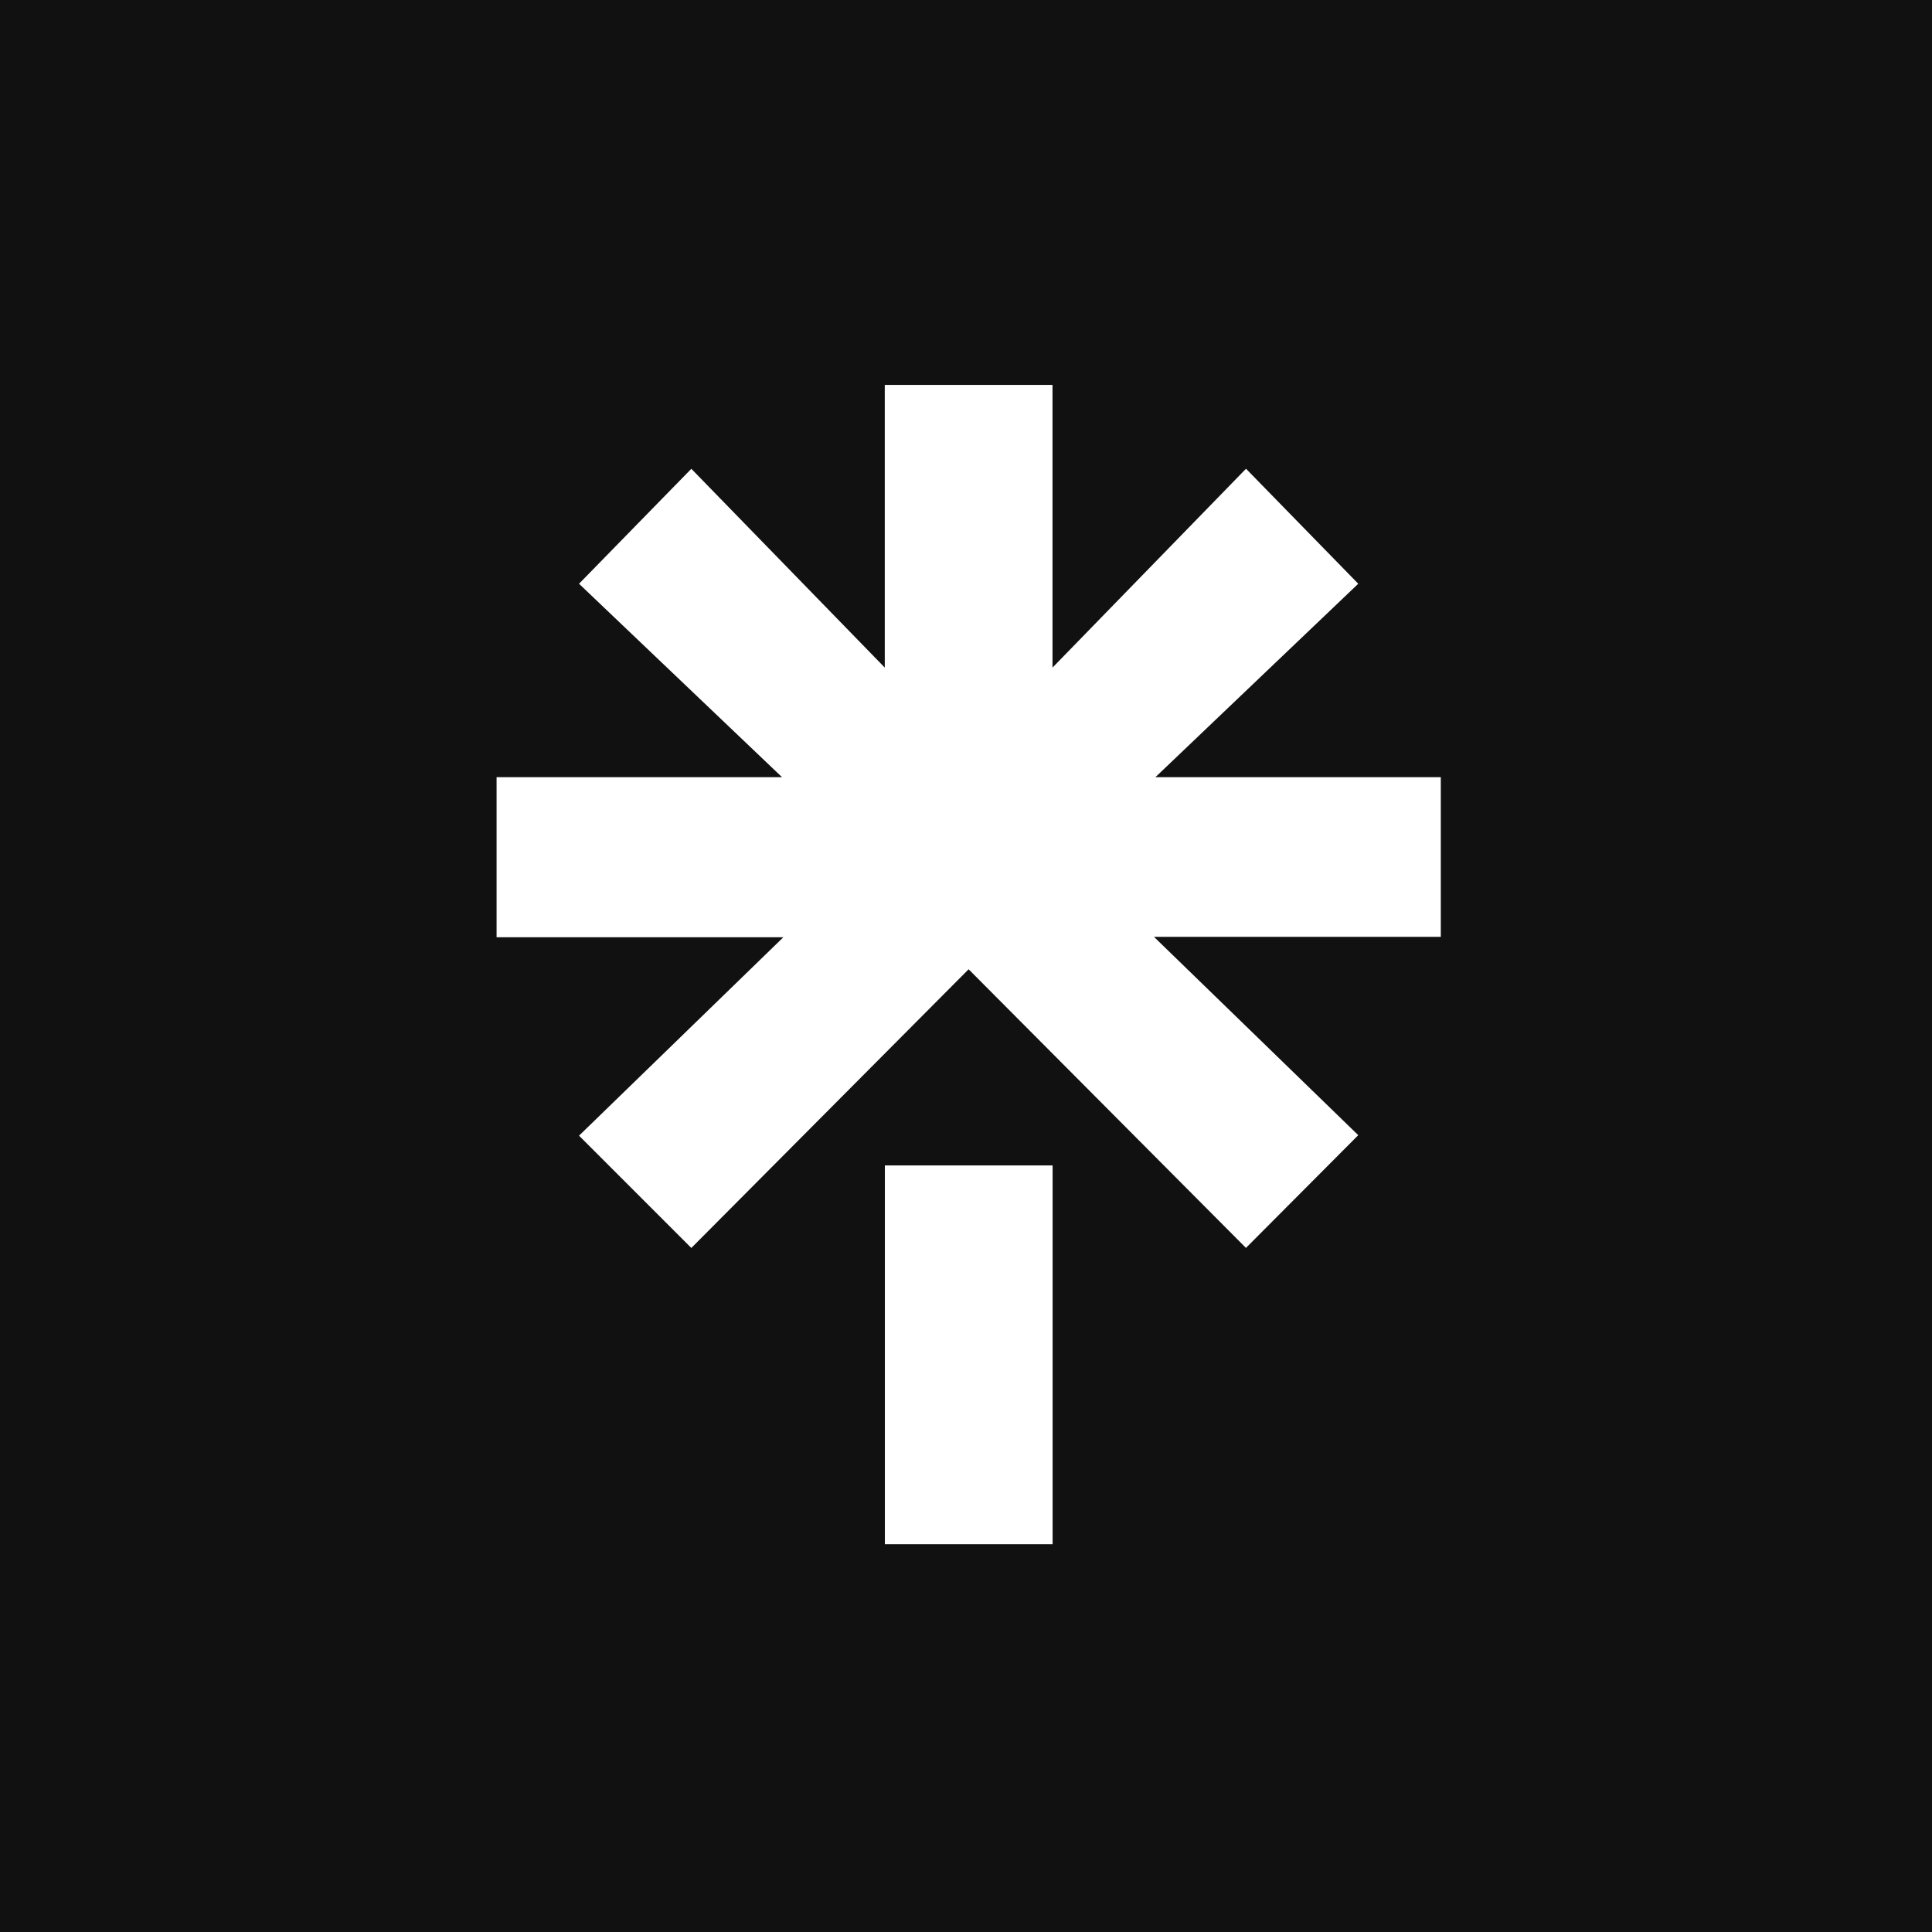
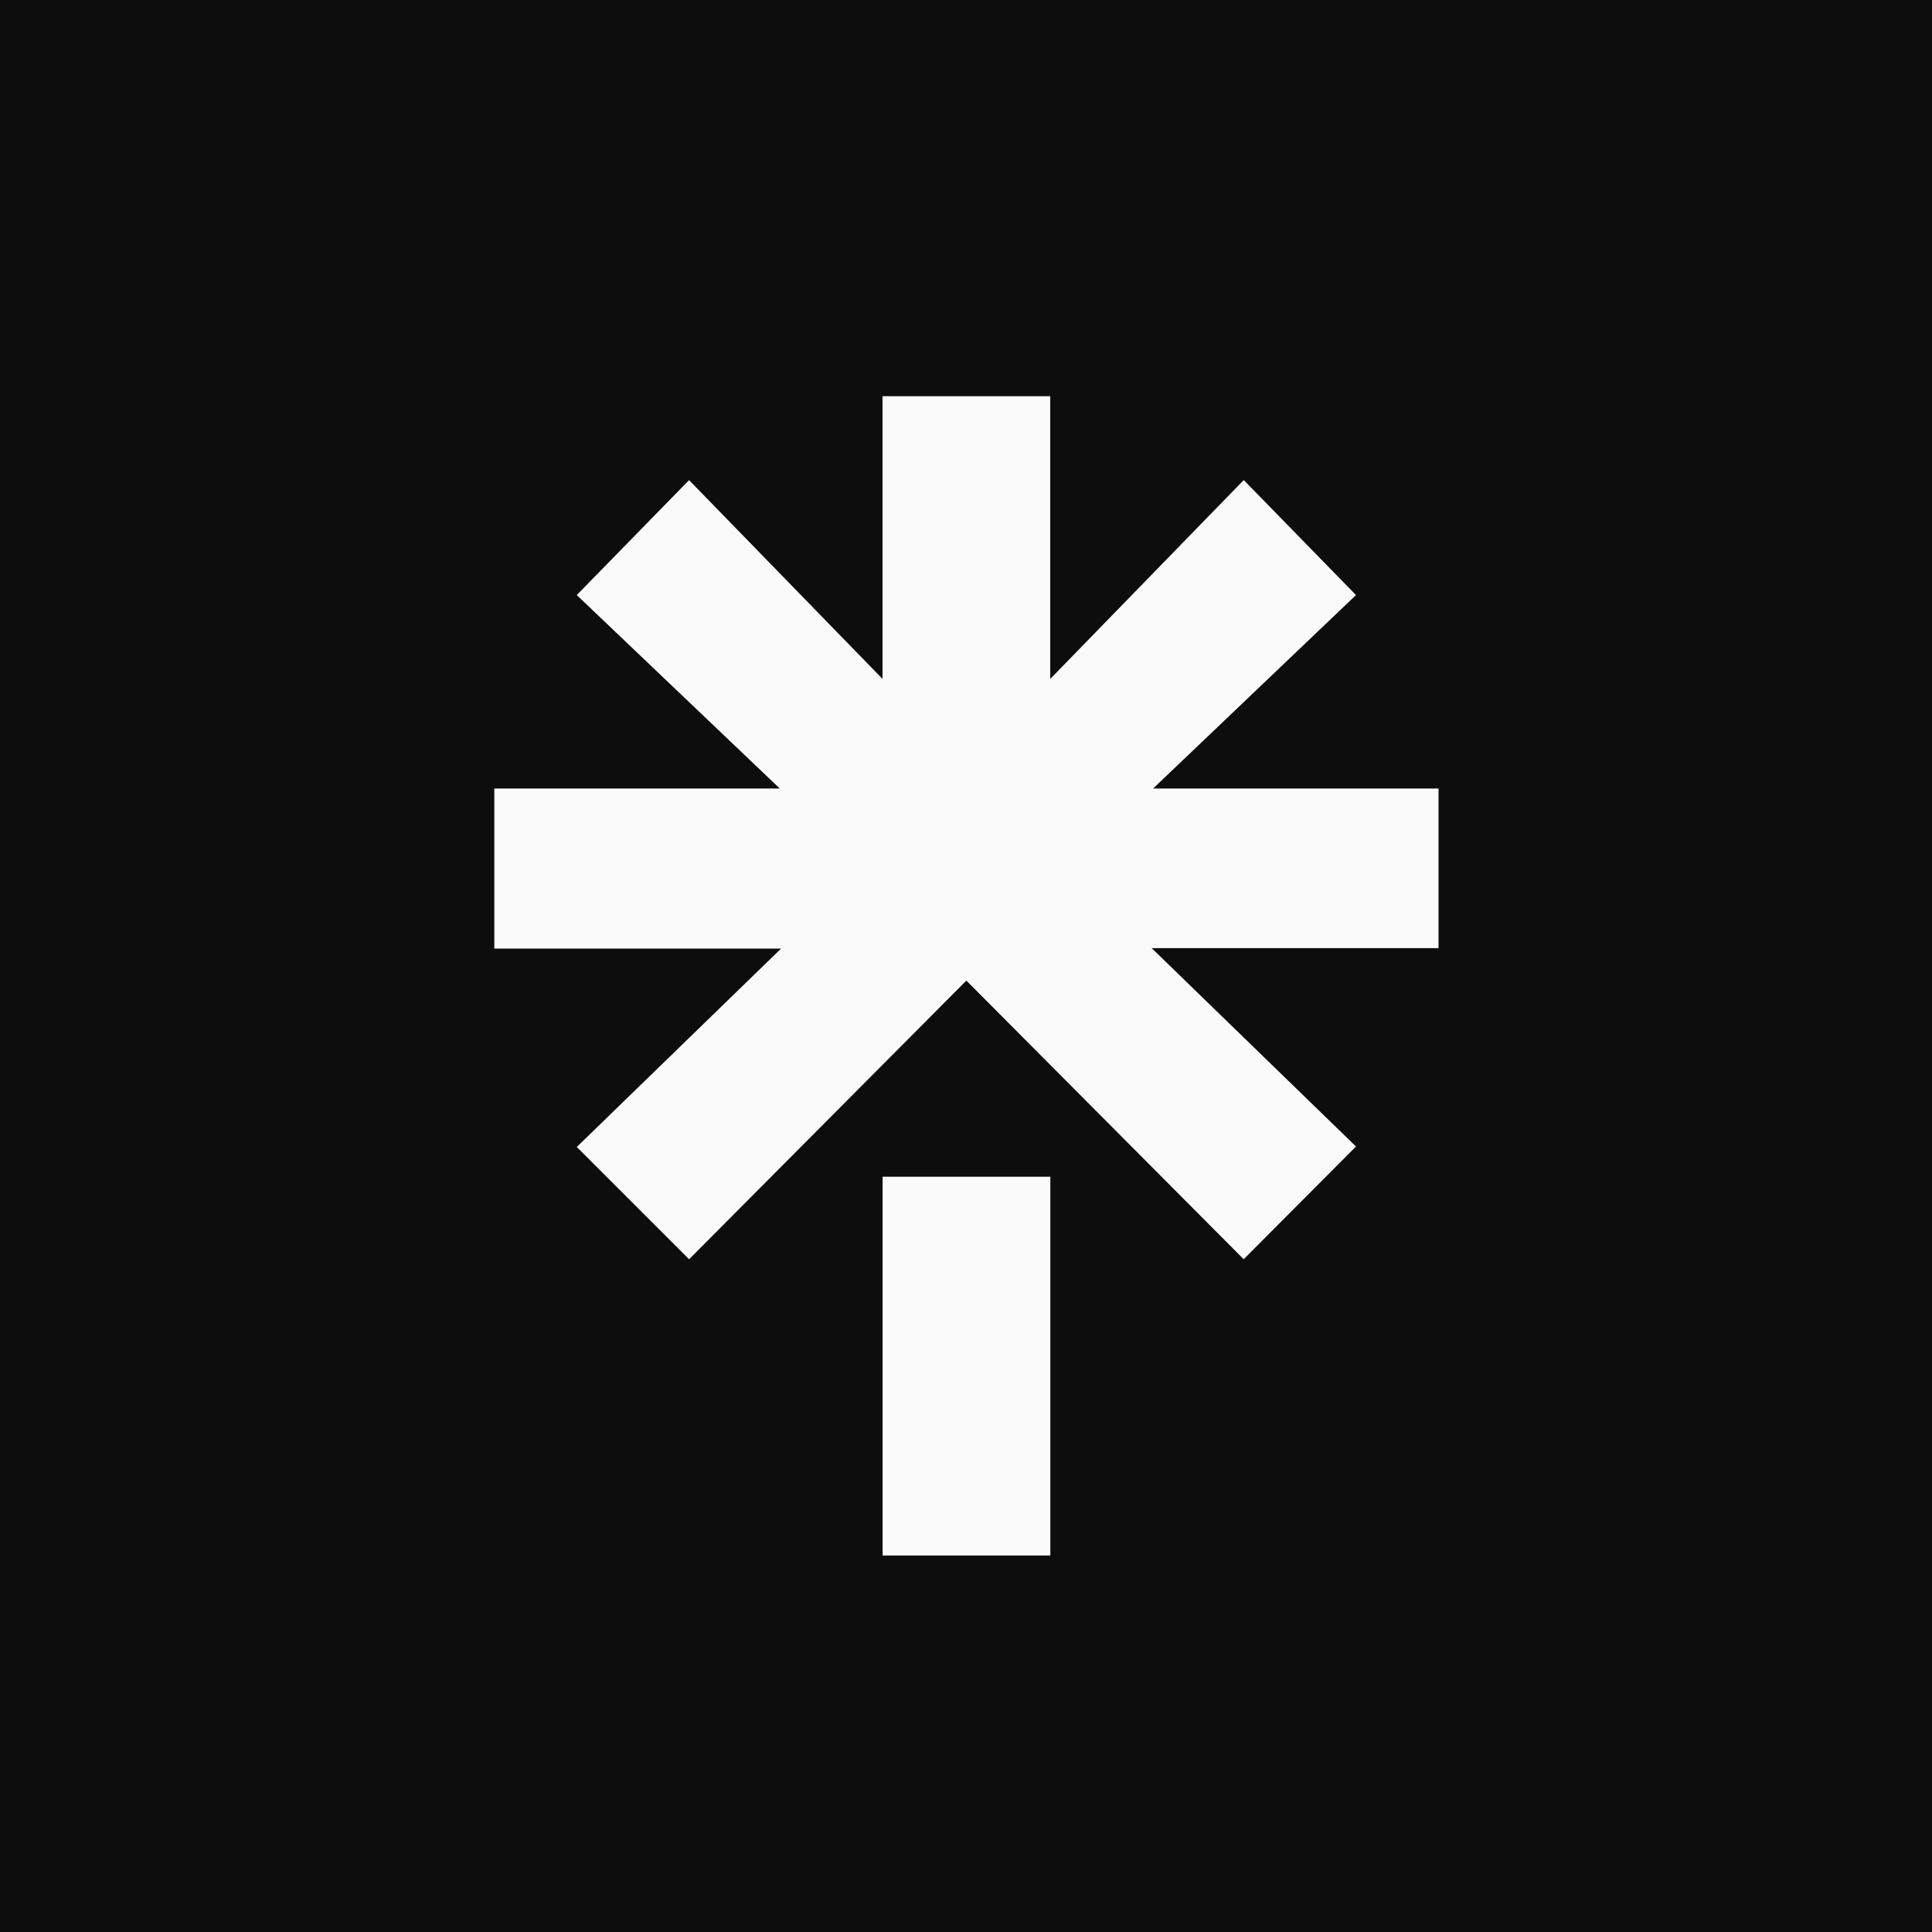
- <svg xmlns="http://www.w3.org/2000/svg" fill="none" viewBox="0 0 512 512">
-   <path fill="#111111" d="M0 0h512v512H0z" />
-   <path fill="#fff" d="m278.928 176.918 51.277-52.697 29.747 30.477-53.76 51.264h75.635v42.304h-76.019l54.144 52.569-29.76 29.875-73.498-73.843-73.484 73.856-29.76-29.76 54.144-52.582H131.6v-42.419h75.648l-53.798-51.264 29.76-30.464 51.264 52.684V102h44.454v74.918Zm-44.429 131.93h44.455v100.378h-44.455V308.848Z" />
+ <svg xmlns="http://www.w3.org/2000/svg" width="512" height="512" fill="none">
+   <path fill="#0D0D0D" d="M0 0h512v512H0z" />
+   <path fill="#FAFAFA" d="m278.328 179.918 51.277-52.697 29.747 30.477-53.76 51.264h75.635v42.304h-76.019l54.144 52.569-29.76 29.875-73.498-73.843-73.484 73.856-29.76-29.76 54.144-52.582H131v-42.419h75.648l-53.798-51.264 29.76-30.464 51.264 52.684V105h44.454v74.918Zm-44.429 131.93h44.455v100.378h-44.455V311.848Z" />
</svg>
